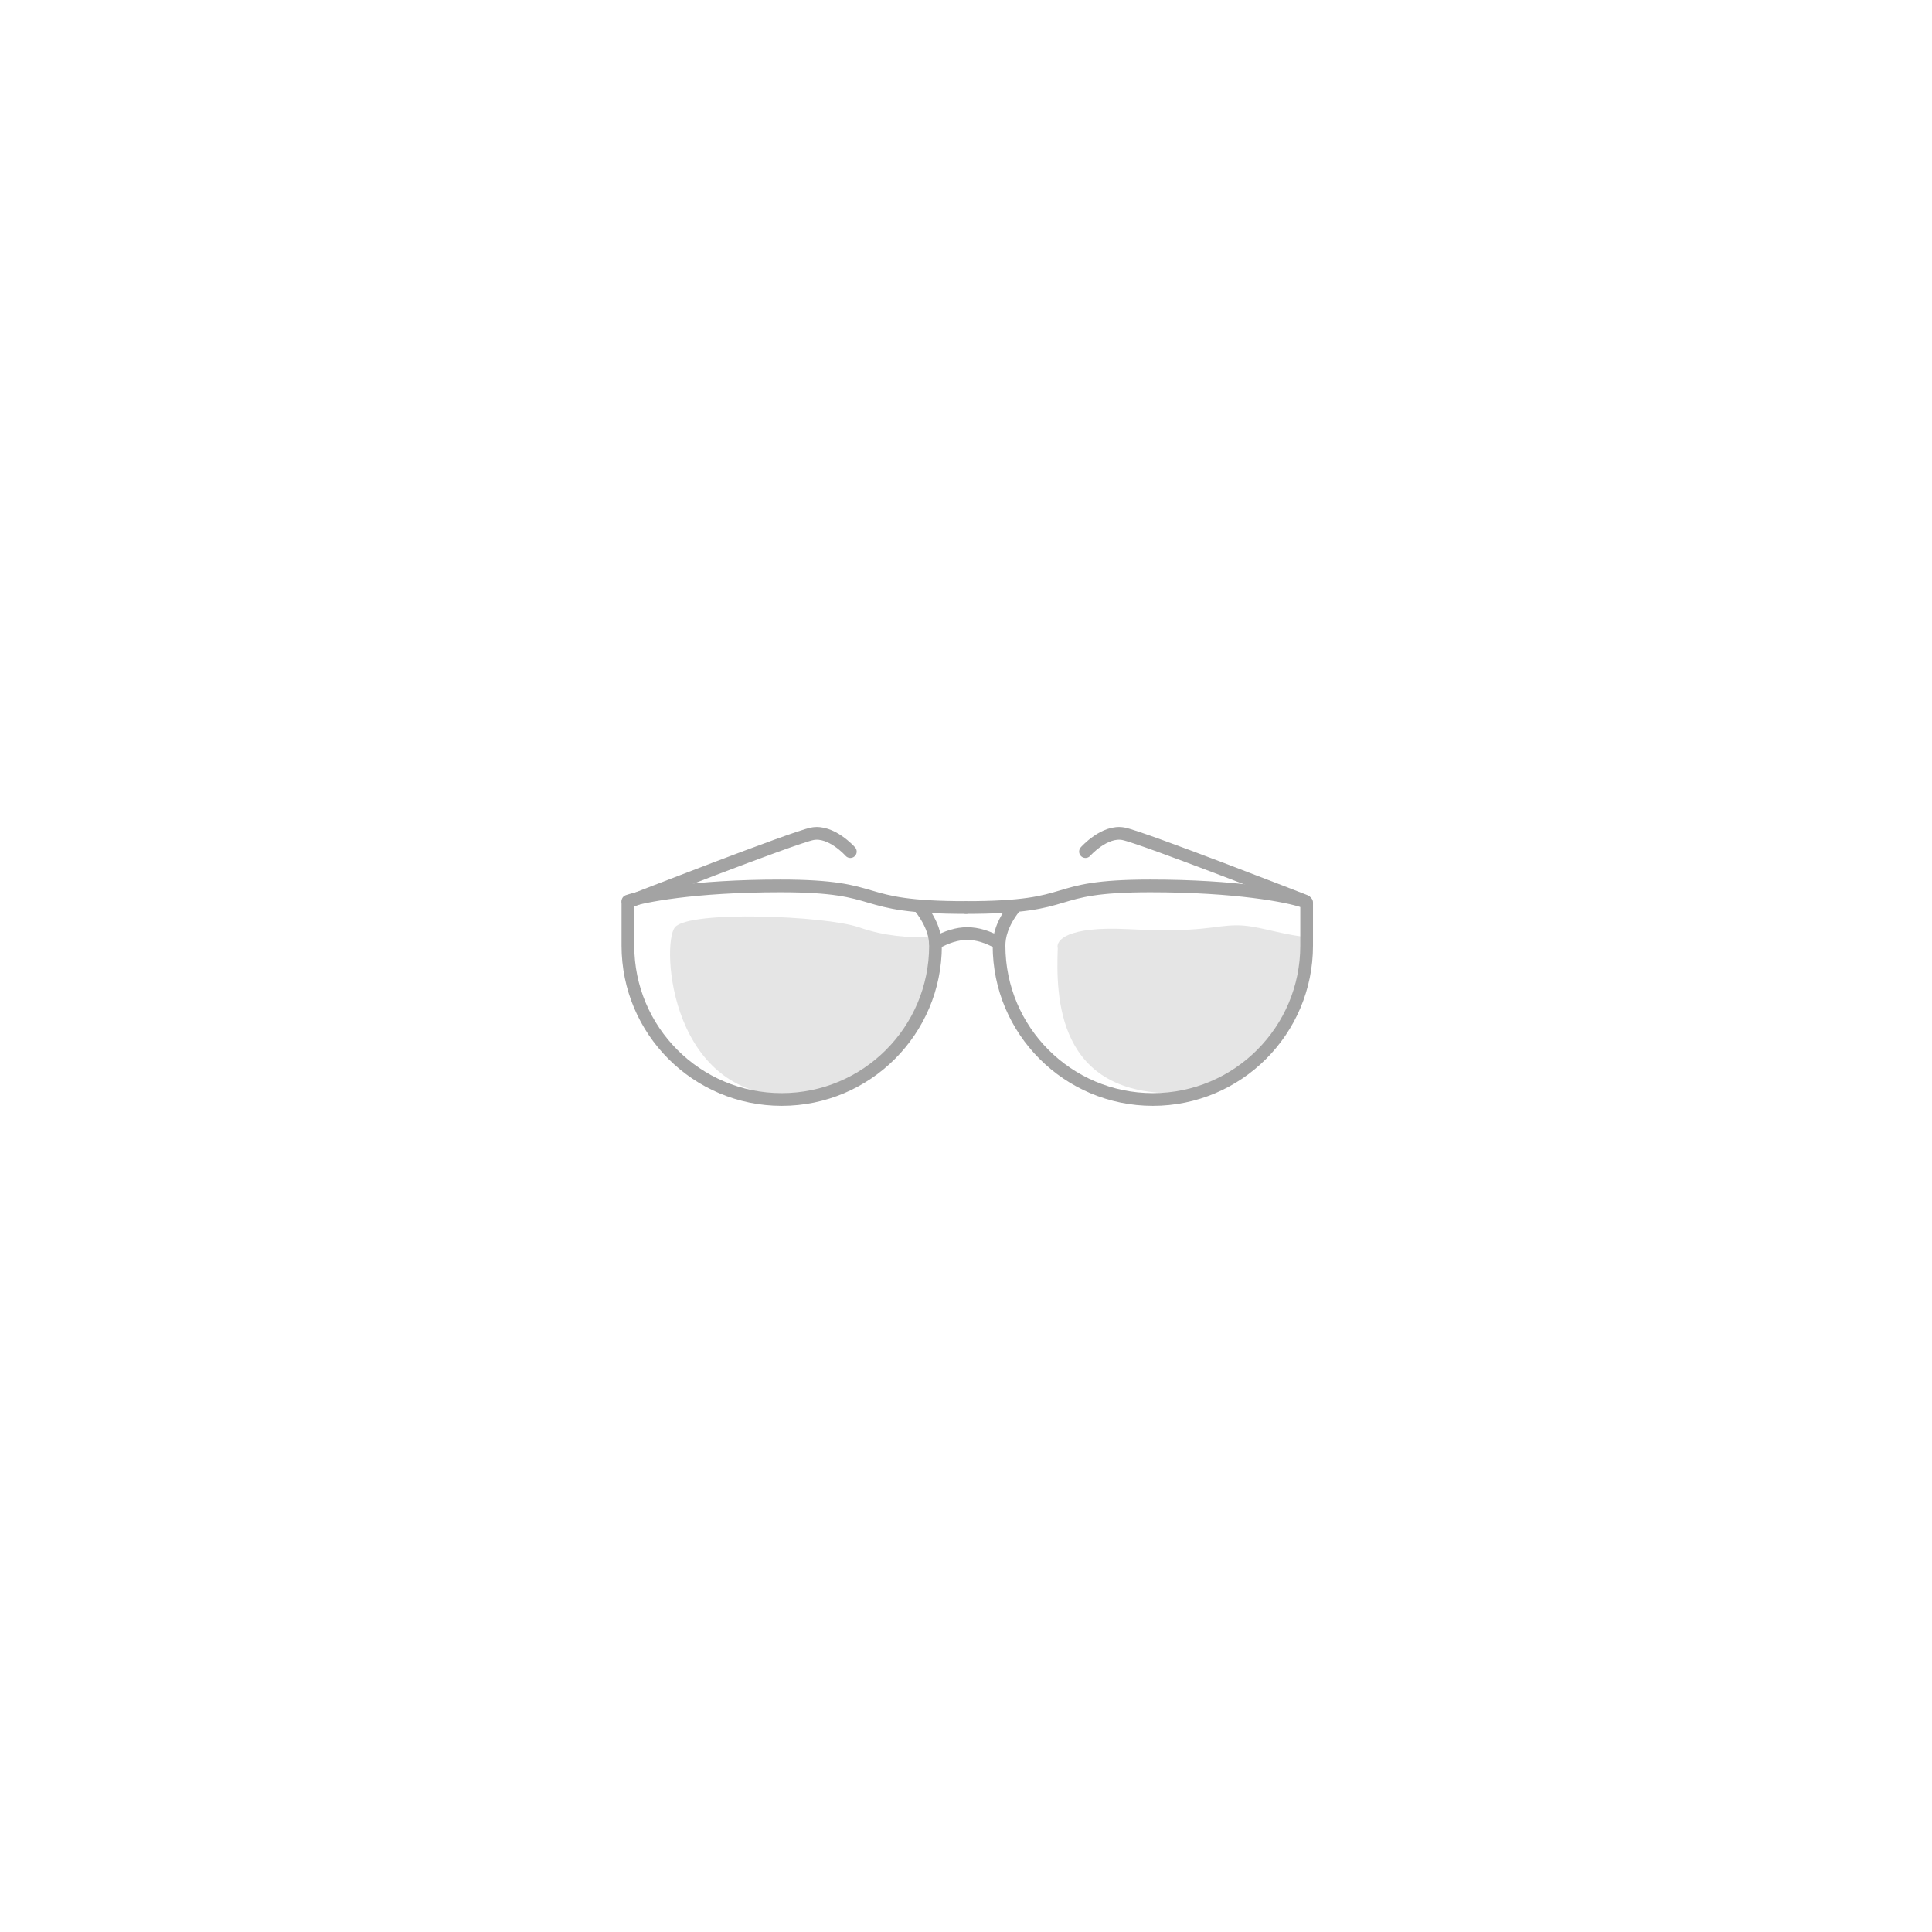
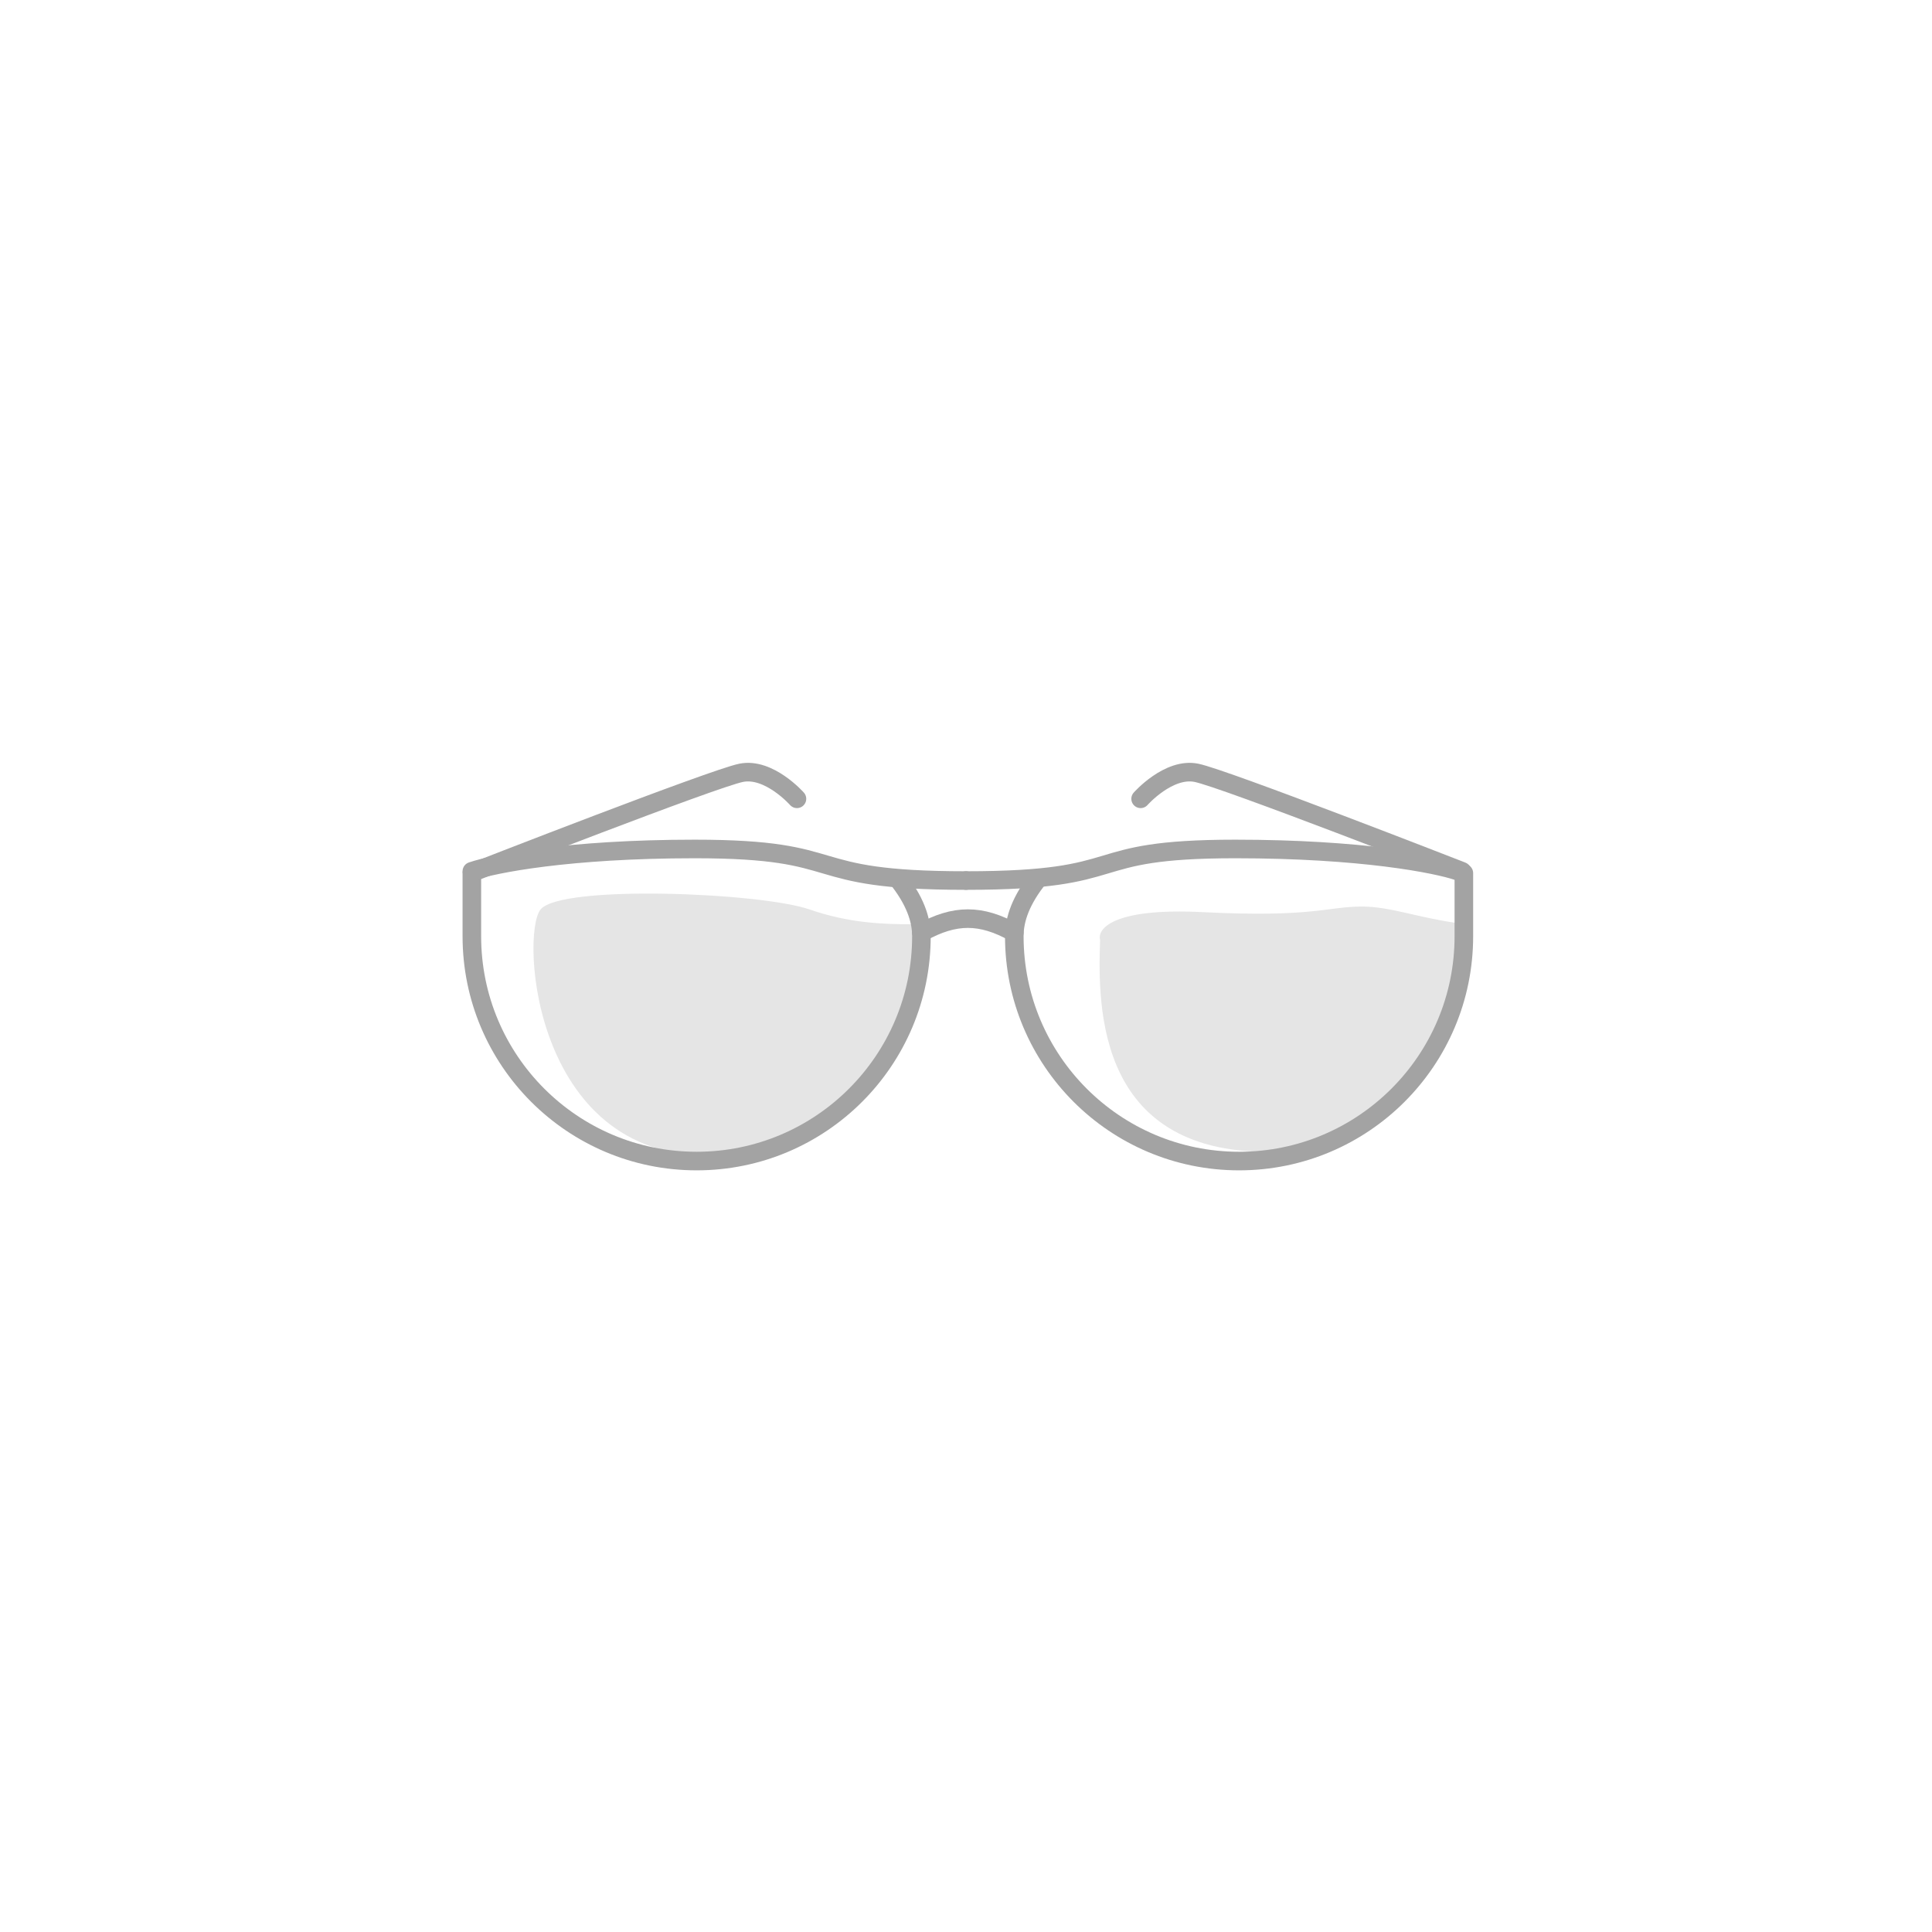
- <svg xmlns="http://www.w3.org/2000/svg" viewBox="0 0 760 760" fill="none">
+ <svg xmlns="http://www.w3.org/2000/svg" viewBox="120 120 520 520" fill="none">
  <rect width="760" height="760" fill="white" />
  <path d="M313.863 430.914C357.895 429.203 371.999 379.5 365.499 368.769C357.493 368.769 348.402 368.427 337.88 364.778C324.728 360.217 270.998 358.057 265.499 364.778C260 371.5 263.54 433.765 313.863 430.914Z" fill="#E5E5E5" />
  <path d="M464 430C503.581 428.778 517.594 386.5 512.594 368.5C501.594 367 494.194 364 486.594 364C477.094 364 473.594 367 443.594 365.5C419.594 364.3 415.261 370 416.094 373C415.427 391.667 415.406 431.5 464 430Z" fill="#E5E5E5" />
  <path d="M362 357C367 363.5 368 368.5 368 372C368 405.413 340.913 432.5 307.5 432.5C274.087 432.5 247 405.413 247 372V355" stroke="#A3A3A3" stroke-width="5" stroke-linecap="round" />
  <path d="M399 357C394 363.5 393 368.5 393 372C393 405.413 420.087 432.5 453.5 432.5C486.913 432.5 514 405.413 514 372V355" stroke="#A3A3A3" stroke-width="5" stroke-linecap="round" />
  <path d="M247 354.5C252.833 352.5 273 348.5 307 348.5C349.5 348.5 334.5 357 380 357" stroke="#A3A3A3" stroke-width="5" stroke-linecap="round" />
  <path d="M512.5 354.5C506.667 352.5 486.5 348.5 452.5 348.5C410 348.5 425.5 357 380 357" stroke="#A3A3A3" stroke-width="5" stroke-linecap="round" />
  <path d="M368 371C377 366 384 366 393 371" stroke="#A3A3A3" stroke-width="5" stroke-linecap="round" />
  <path d="M334.5 335C334.5 335 327 326.5 319.5 328C312 329.5 248 354.5 248 354.5" stroke="#A3A3A3" stroke-width="5" stroke-linecap="round" stroke-linejoin="round" />
  <path d="M427 335C427 335 434.5 326.5 442 328C449.5 329.5 513.5 354.5 513.5 354.5" stroke="#A3A3A3" stroke-width="5" stroke-linecap="round" stroke-linejoin="round" />
</svg>
